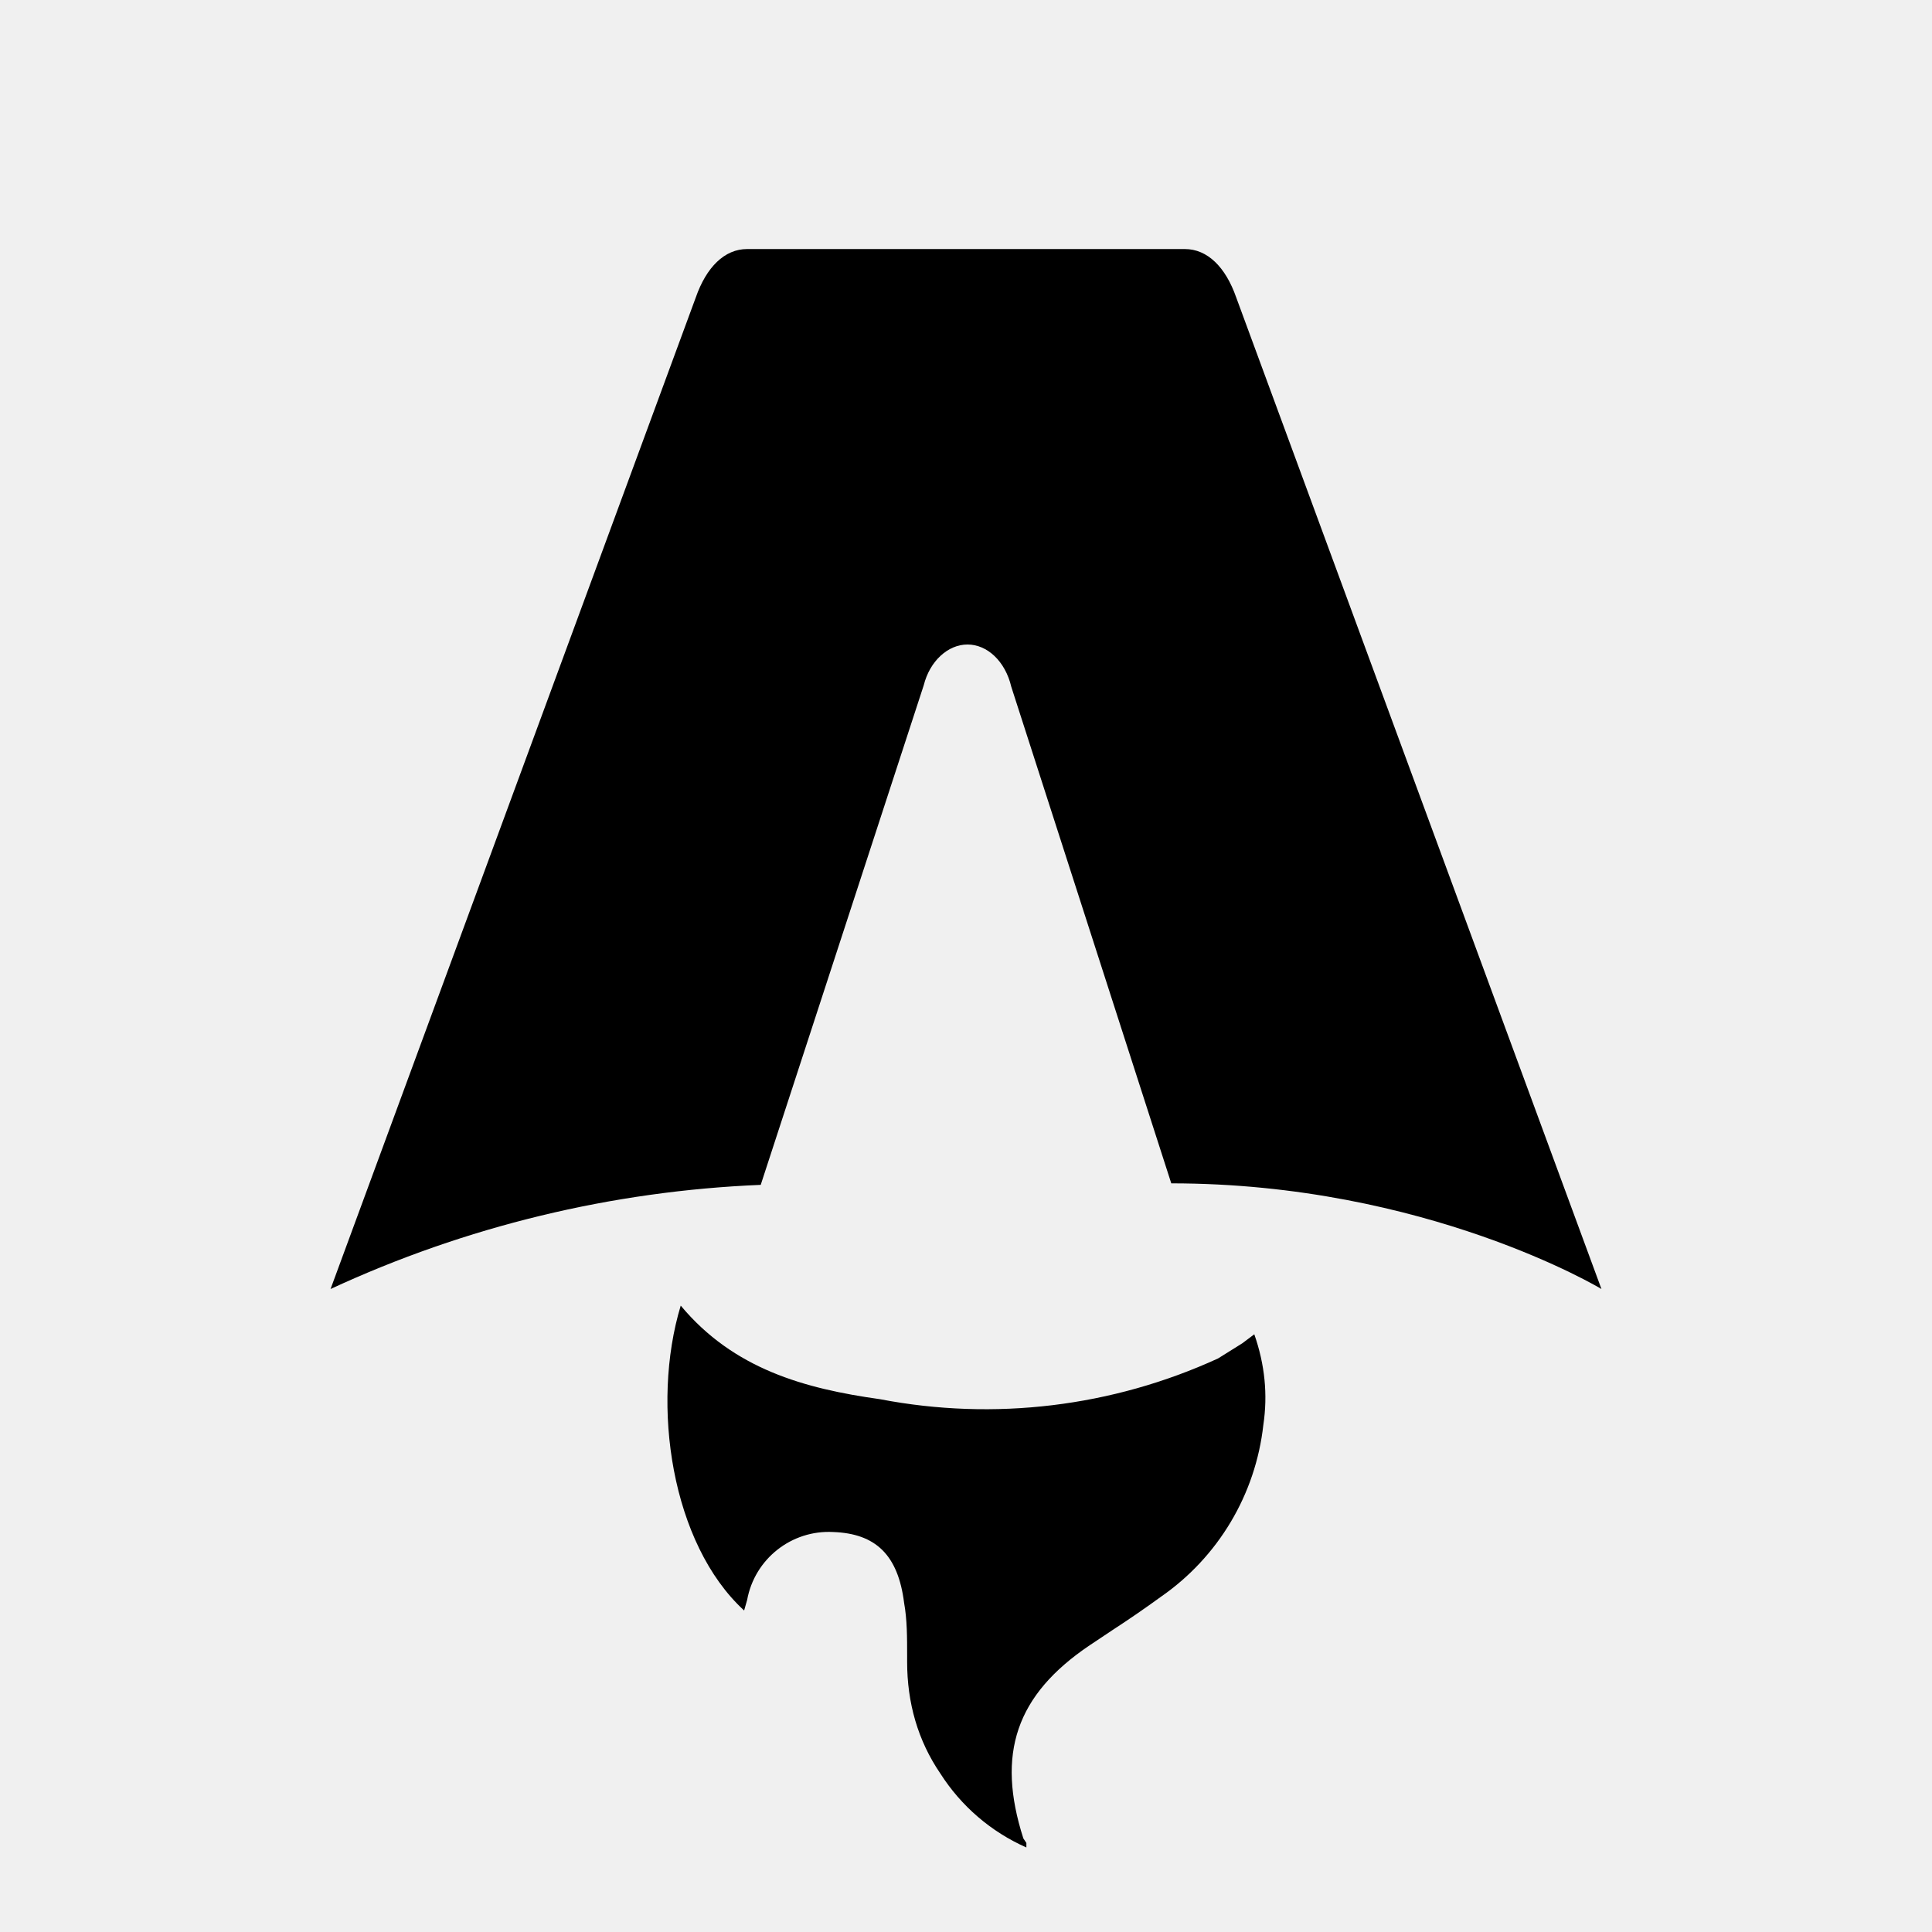
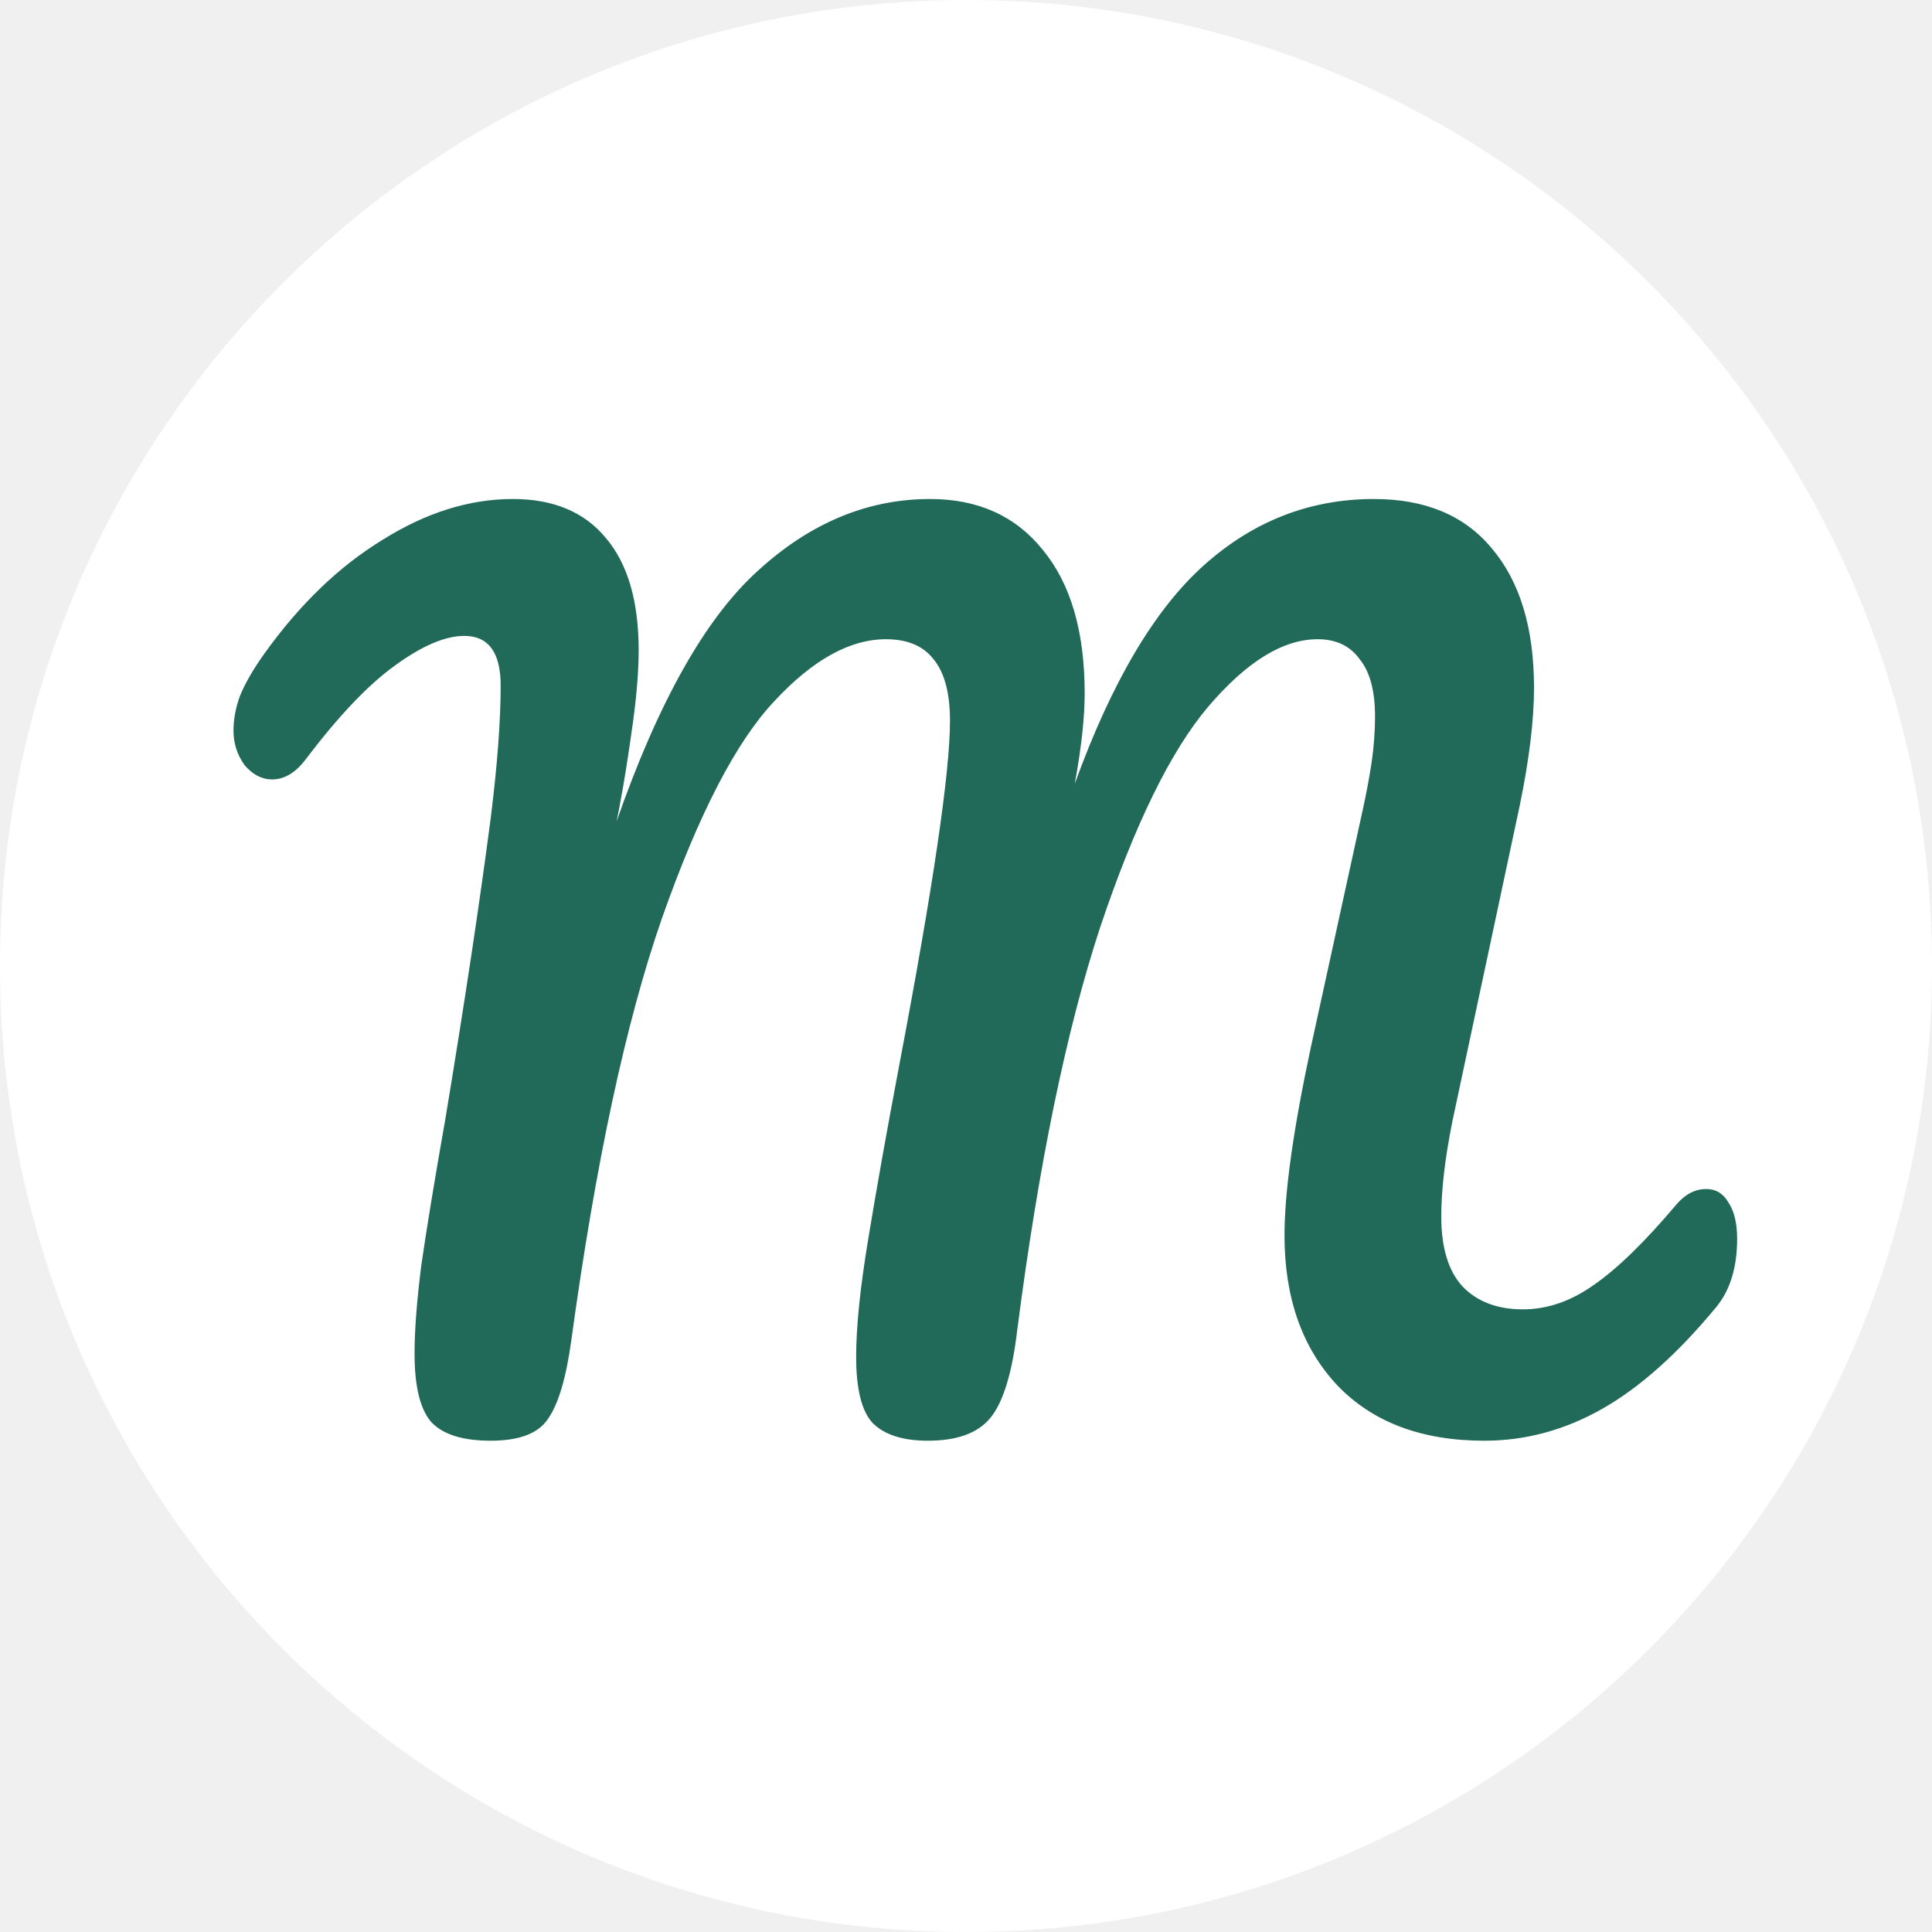
- <svg xmlns="http://www.w3.org/2000/svg" fill="none" viewBox="0 0 128 128">
-   <path d="M50.4 78.5a75.1 75.1 0 0 0-28.5 6.9l24.2-65.7c.7-2 1.9-3.2 3.4-3.2h29c1.5 0 2.7 1.2 3.4 3.2l24.2 65.7s-11.6-7-28.5-7L67 45.5c-.4-1.7-1.6-2.8-2.9-2.8-1.3 0-2.5 1.1-2.9 2.7L50.4 78.5Zm-1.1 28.2Zm-4.2-20.2c-2 6.6-.6 15.8 4.2 20.2a17.5 17.5 0 0 1 .2-.7 5.5 5.5 0 0 1 5.7-4.5c2.8.1 4.3 1.5 4.7 4.7.2 1.1.2 2.3.2 3.5v.4c0 2.7.7 5.2 2.2 7.4a13 13 0 0 0 5.7 4.9v-.3l-.2-.3c-1.8-5.6-.5-9.5 4.4-12.8l1.5-1a73 73 0 0 0 3.2-2.2 16 16 0 0 0 6.8-11.4c.3-2 .1-4-.6-6l-.8.6-1.6 1a37 37 0 0 1-22.4 2.7c-5-.7-9.7-2-13.2-6.2Z" />
-   <style>
-         path { fill: #000; }
-         @media (prefers-color-scheme: dark) {
-             path { fill: #FFF; }
-         }
-     </style>
+ <svg xmlns="http://www.w3.org/2000/svg" width="70" height="70" viewBox="0 0 70 70" fill="none">
+   <rect width="70" height="70" rx="35" fill="white" />
+   <path d="M17.78 52.2C16.793 52.2 16.087 51.987 15.66 51.56C15.233 51.107 15.02 50.267 15.02 49.04C15.02 48.213 15.1 47.16 15.26 45.88C15.447 44.573 15.74 42.787 16.14 40.52C16.833 36.333 17.38 32.707 17.78 29.64C18.02 27.72 18.14 26.12 18.14 24.84C18.14 23.64 17.7 23.04 16.82 23.04C16.127 23.04 15.287 23.4 14.3 24.12C13.34 24.813 12.273 25.933 11.1 27.48C10.727 27.987 10.313 28.24 9.86 28.24C9.487 28.24 9.153 28.067 8.86 27.72C8.593 27.347 8.46 26.933 8.46 26.48C8.46 26.053 8.54 25.627 8.7 25.2C8.887 24.747 9.18 24.24 9.58 23.68C10.86 21.893 12.287 20.52 13.86 19.56C15.433 18.573 17.007 18.08 18.58 18.08C20.047 18.08 21.167 18.547 21.94 19.48C22.74 20.413 23.14 21.773 23.14 23.56C23.14 24.28 23.073 25.133 22.94 26.12C22.807 27.08 22.687 27.867 22.58 28.48C22.473 29.093 22.393 29.52 22.34 29.76C23.86 25.413 25.567 22.387 27.46 20.68C29.353 18.947 31.433 18.08 33.7 18.08C35.433 18.08 36.793 18.693 37.78 19.92C38.793 21.147 39.3 22.88 39.3 25.12C39.3 26 39.18 27.093 38.94 28.4C40.273 24.72 41.833 22.08 43.62 20.48C45.407 18.88 47.46 18.08 49.78 18.08C51.647 18.08 53.073 18.68 54.06 19.88C55.073 21.08 55.58 22.76 55.58 24.92C55.58 26.093 55.407 27.52 55.06 29.2L52.62 40.64C52.353 41.973 52.22 43.12 52.22 44.08C52.22 45.2 52.473 46.04 52.98 46.6C53.513 47.16 54.247 47.44 55.18 47.44C56.06 47.44 56.913 47.147 57.74 46.56C58.593 45.973 59.593 45 60.74 43.64C61.06 43.267 61.42 43.08 61.82 43.08C62.167 43.08 62.433 43.24 62.62 43.56C62.833 43.88 62.94 44.32 62.94 44.88C62.94 45.92 62.687 46.747 62.18 47.36C60.793 49.04 59.42 50.267 58.06 51.04C56.7 51.813 55.273 52.2 53.78 52.2C51.513 52.2 49.74 51.533 48.46 50.2C47.18 48.84 46.54 47.027 46.54 44.76C46.54 43.187 46.86 40.907 47.5 37.92L49.1 30.6C49.153 30.36 49.247 29.933 49.38 29.32C49.513 28.707 49.62 28.133 49.7 27.6C49.78 27.04 49.82 26.493 49.82 25.96C49.82 25.027 49.633 24.333 49.26 23.88C48.913 23.4 48.407 23.16 47.74 23.16C46.487 23.16 45.167 23.973 43.78 25.6C42.42 27.2 41.113 29.867 39.86 33.6C38.633 37.333 37.633 42.187 36.86 48.16C36.673 49.76 36.34 50.84 35.86 51.4C35.407 51.933 34.66 52.2 33.62 52.2C32.713 52.2 32.047 51.987 31.62 51.56C31.22 51.133 31.02 50.333 31.02 49.16C31.02 48.067 31.167 46.64 31.46 44.88C31.753 43.093 32.127 41 32.58 38.6C33.807 32.147 34.42 27.987 34.42 26.12C34.42 25.107 34.22 24.36 33.82 23.88C33.447 23.4 32.873 23.16 32.1 23.16C30.793 23.16 29.447 23.907 28.06 25.4C26.673 26.867 25.313 29.493 23.98 33.28C22.673 37.04 21.58 42.133 20.7 48.56C20.513 49.92 20.233 50.867 19.86 51.4C19.513 51.933 18.82 52.2 17.78 52.2Z" fill="#216958" />
</svg>
